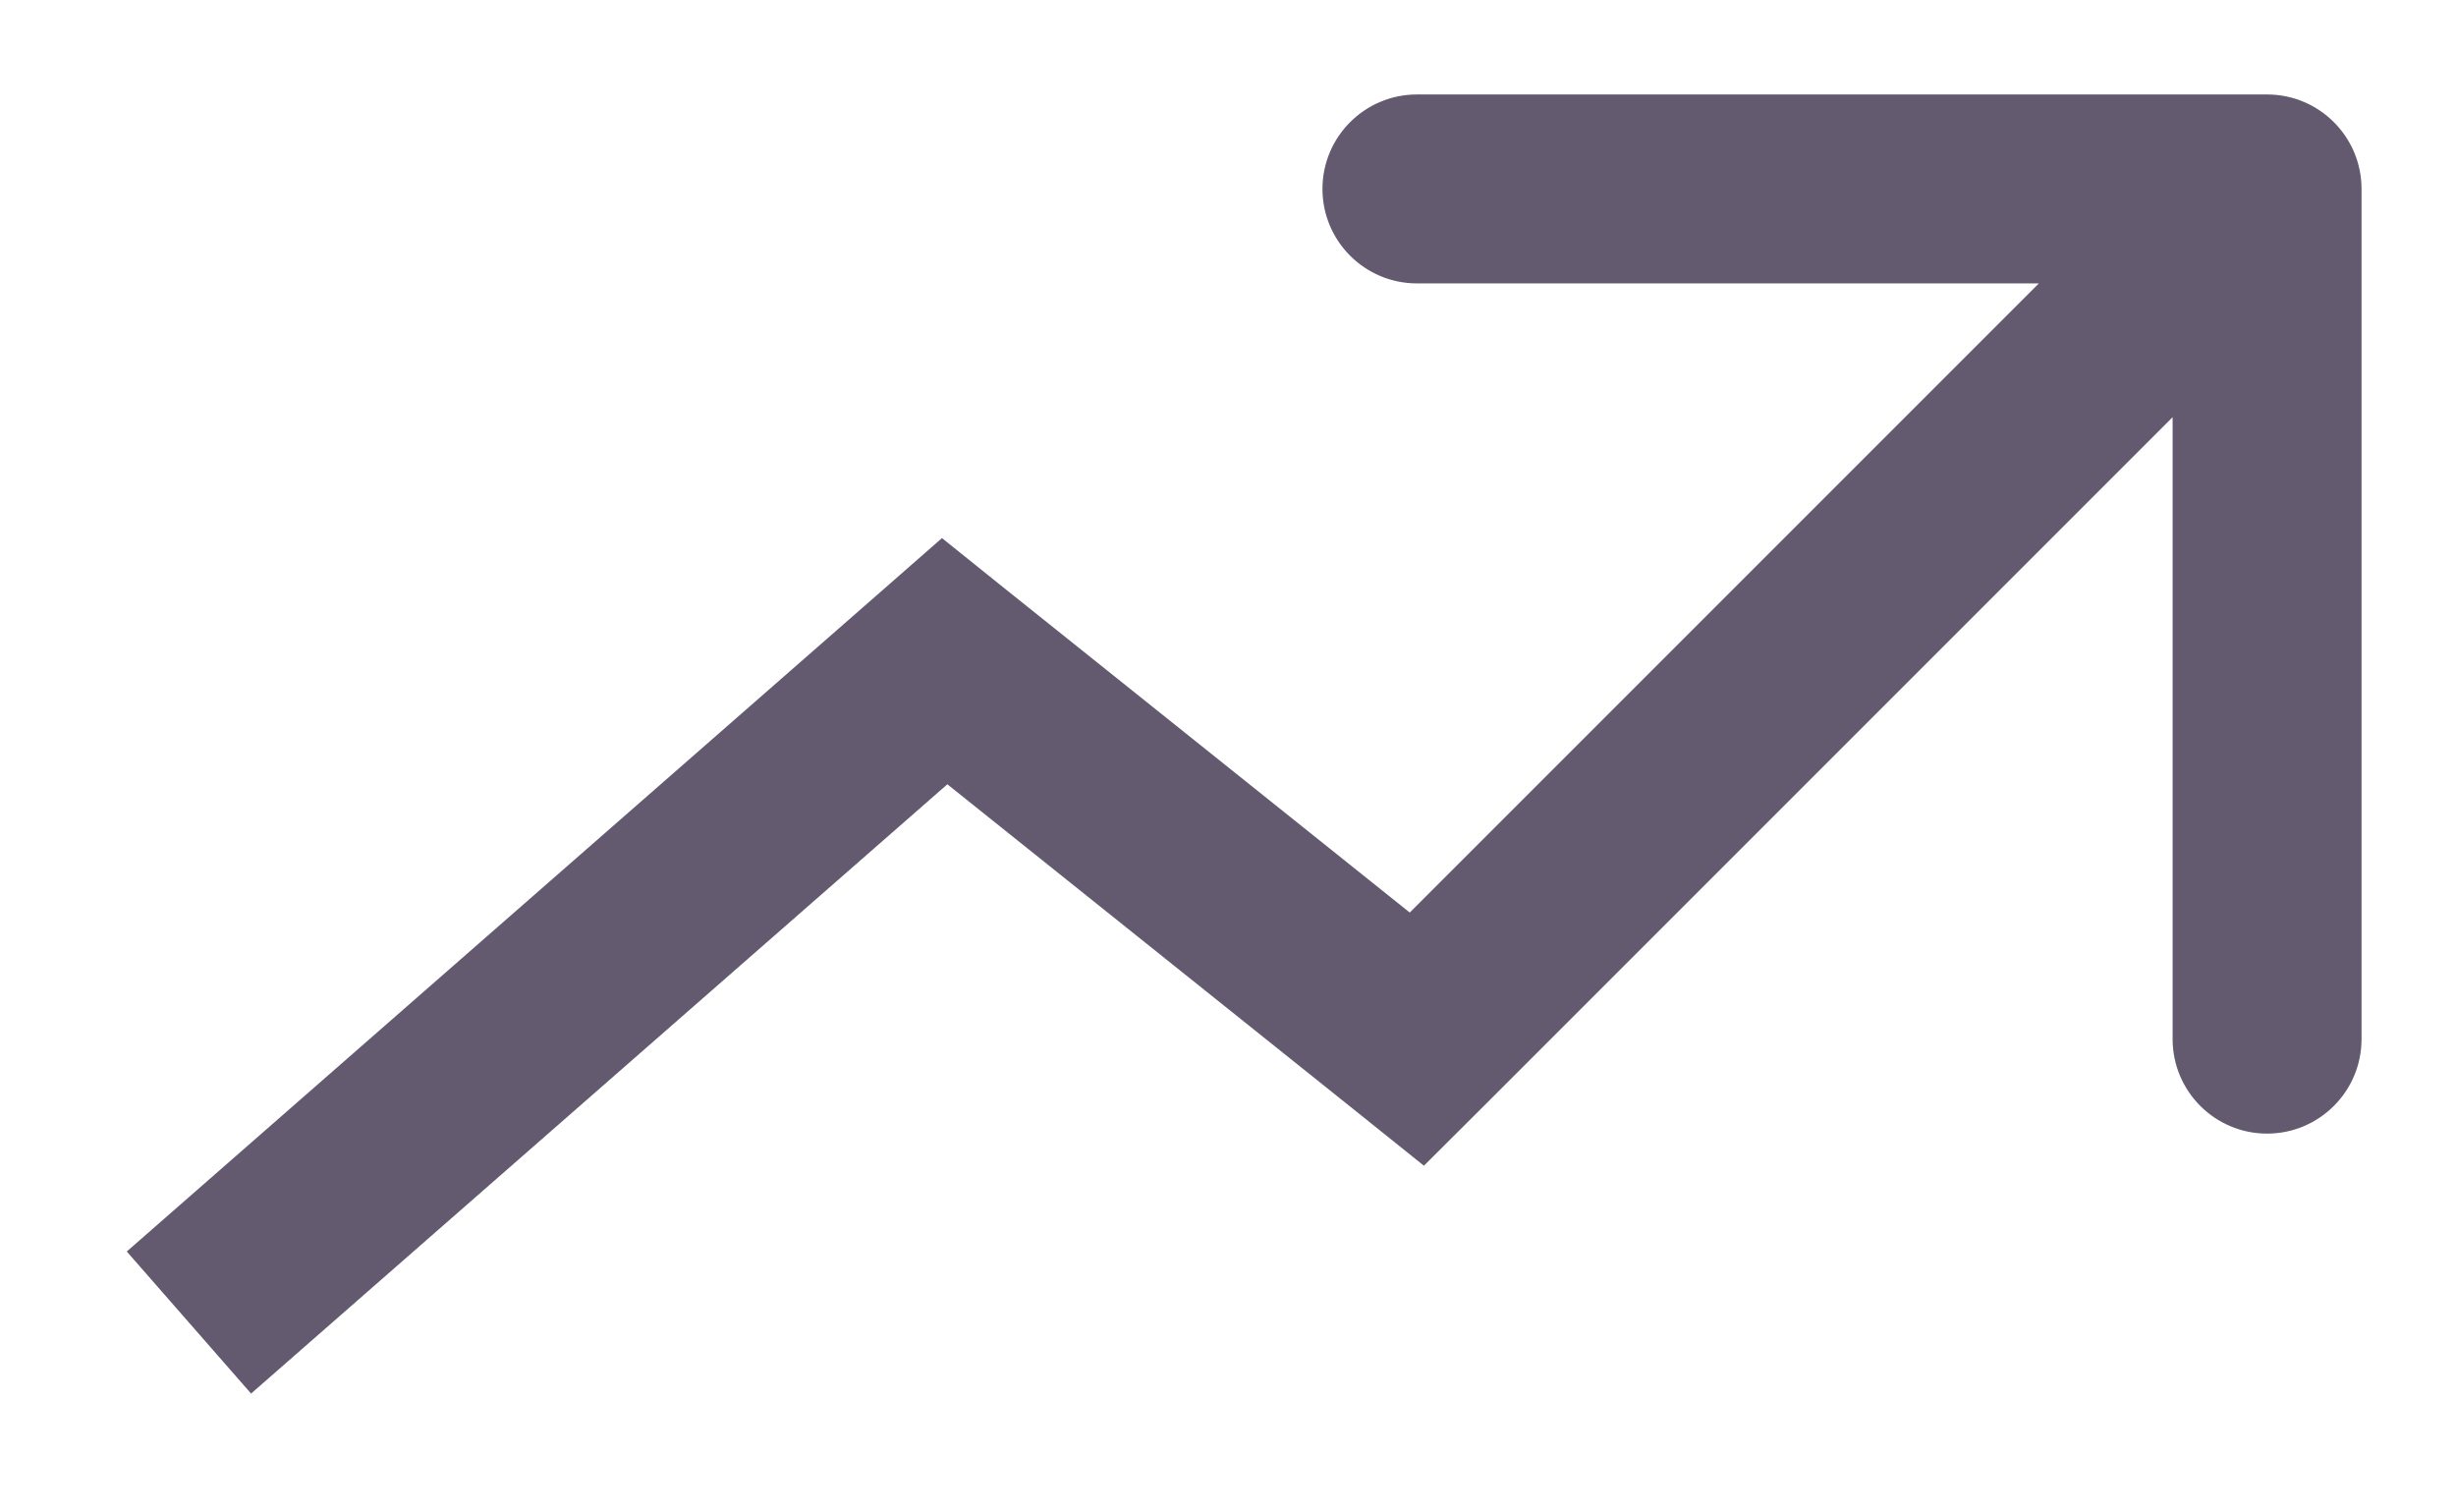
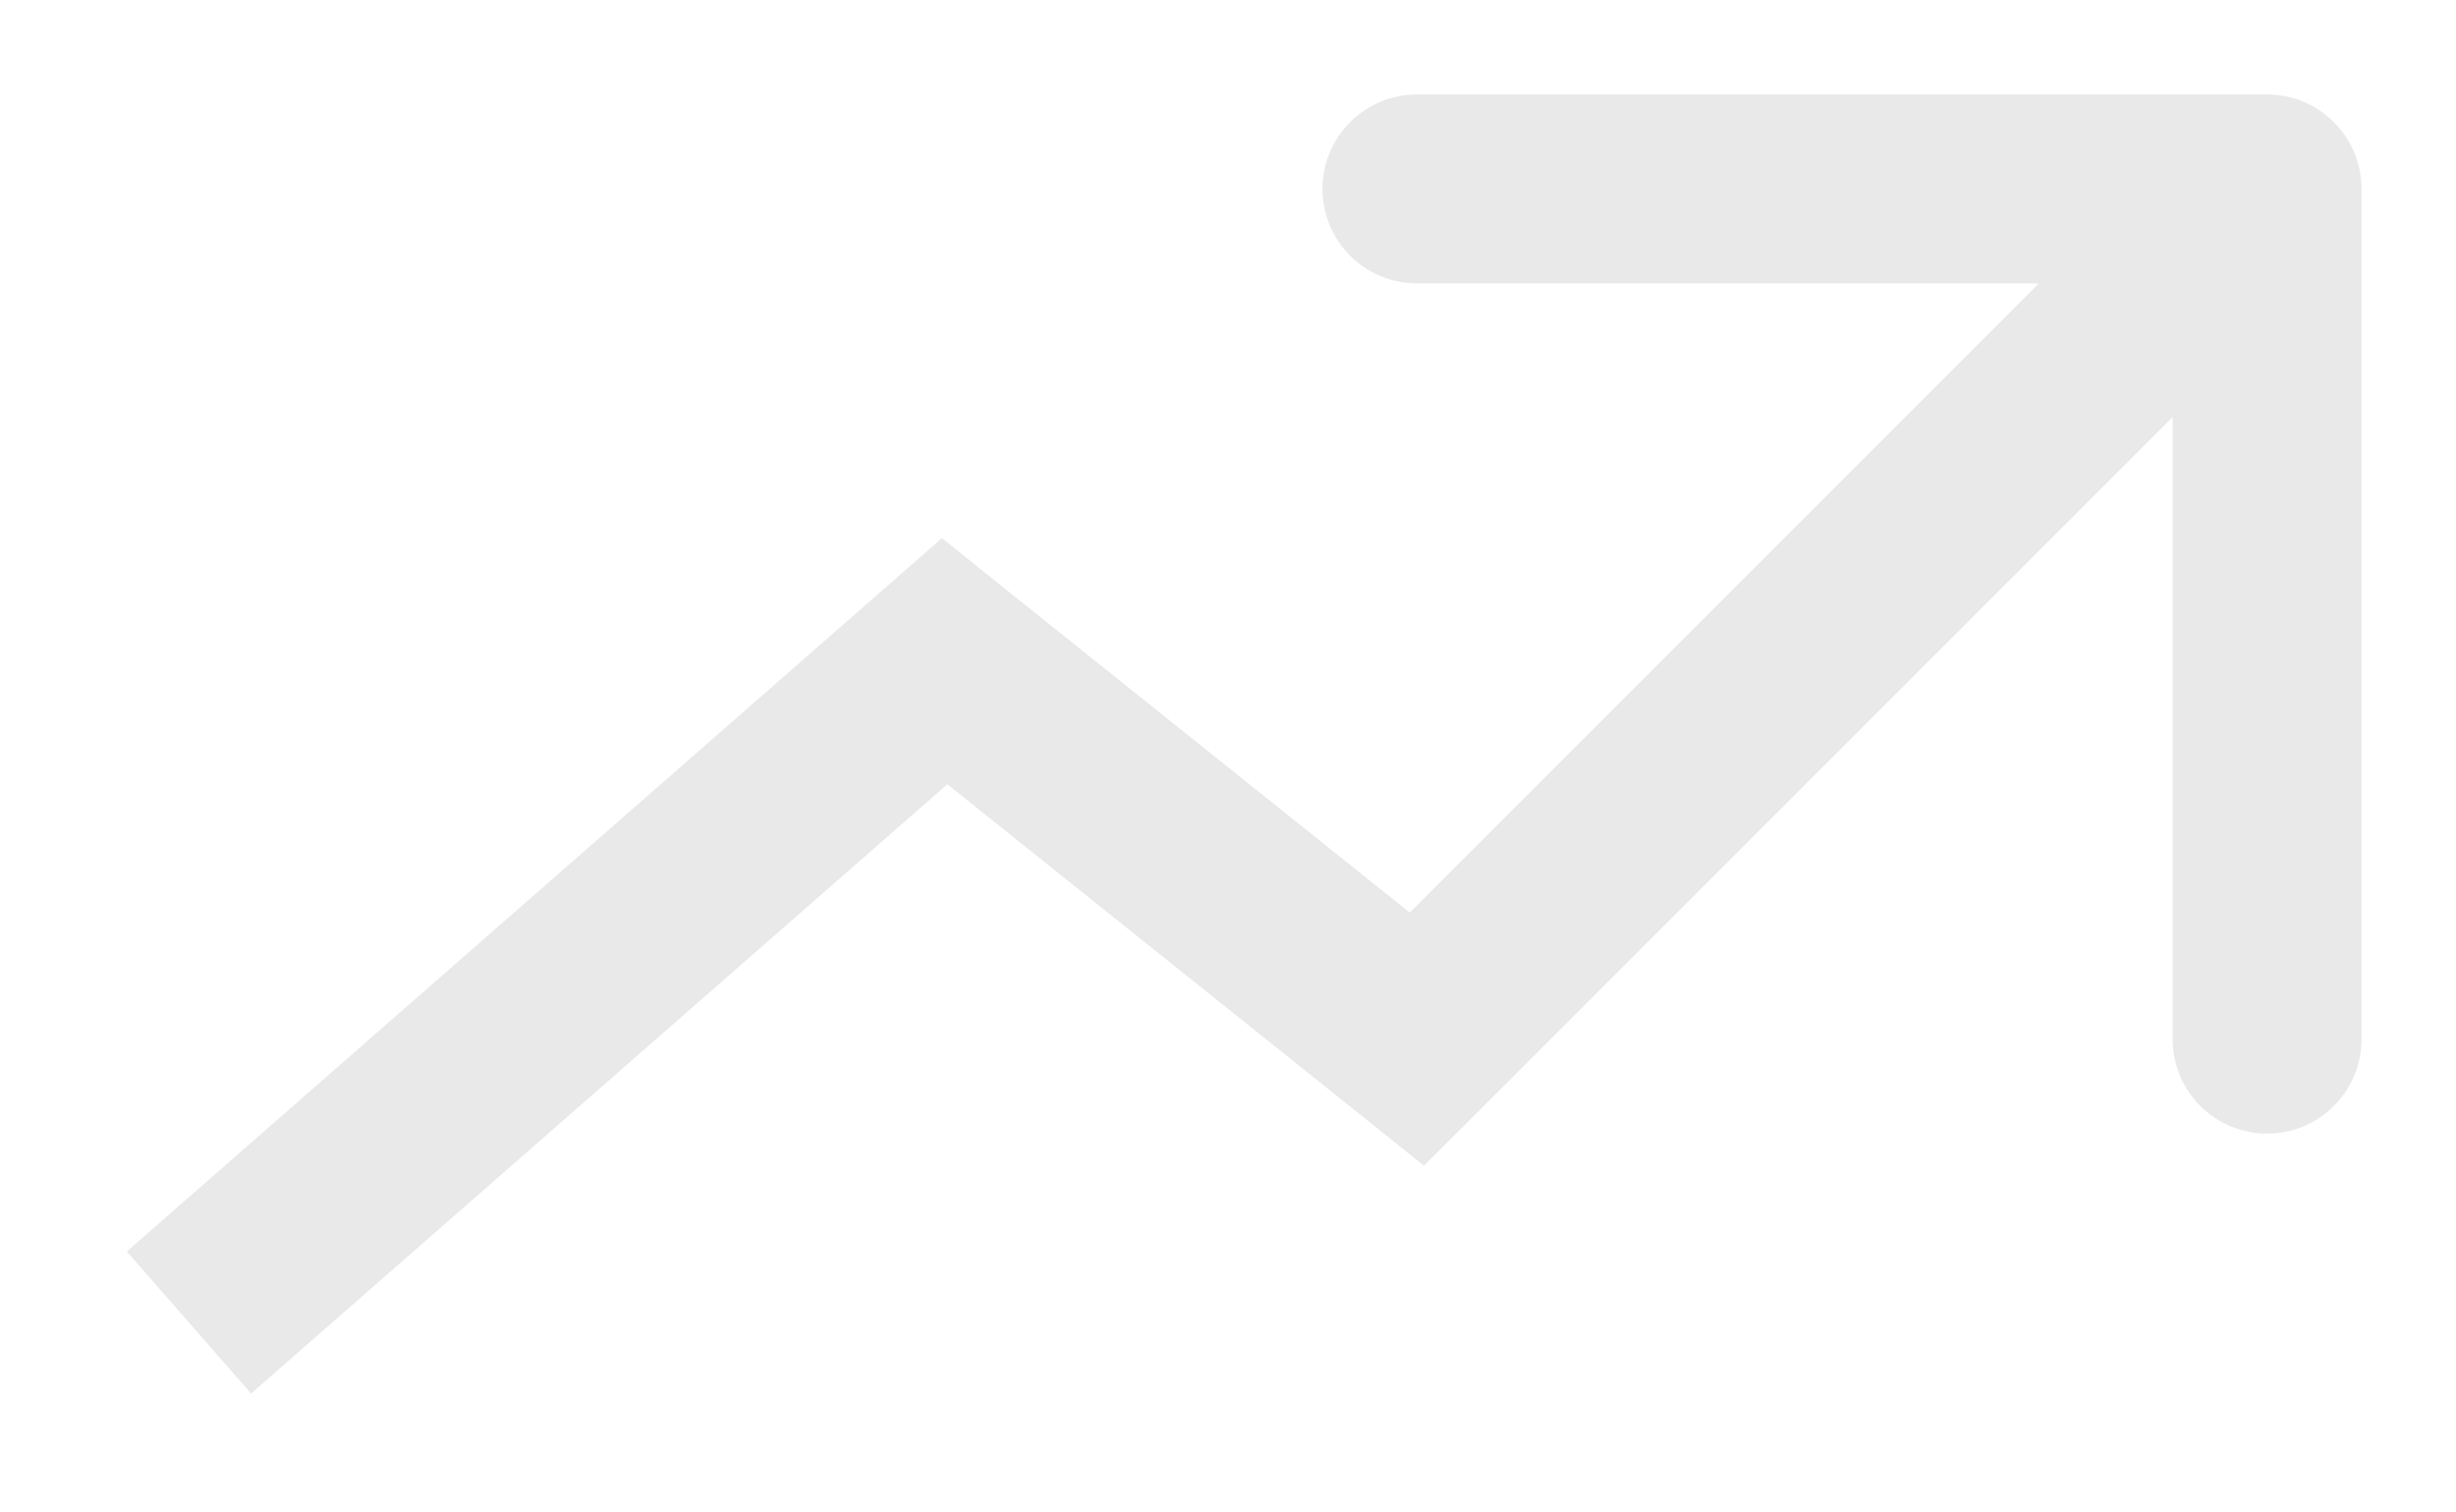
<svg xmlns="http://www.w3.org/2000/svg" width="13" height="8" viewBox="0 0 13 8" fill="none">
-   <path id="Vector 15" d="M5 3.5L5.312 3.11L4.986 2.848L4.671 3.124L5 3.5ZM7.5 5.5L7.188 5.89L7.537 6.17L7.854 5.854L7.5 5.5ZM12.5 1C12.5 0.724 12.276 0.5 12 0.5H7.5C7.224 0.5 7 0.724 7 1C7 1.276 7.224 1.5 7.5 1.5H11.5V5.5C11.5 5.776 11.724 6 12 6C12.276 6 12.5 5.776 12.5 5.5V1ZM1.329 7.376L5.329 3.876L4.671 3.124L0.671 6.624L1.329 7.376ZM4.688 3.89L7.188 5.89L7.812 5.11L5.312 3.11L4.688 3.89ZM7.854 5.854L12.354 1.354L11.646 0.646L7.146 5.146L7.854 5.854Z" fill="#645A6F" />
+   <path id="Vector 15" d="M5 3.5L5.312 3.11L4.986 2.848L4.671 3.124L5 3.5ZM7.5 5.5L7.188 5.89L7.537 6.17L7.854 5.854L7.5 5.5ZM12.5 1C12.5 0.724 12.276 0.5 12 0.5H7.5C7.224 0.5 7 0.724 7 1C7 1.276 7.224 1.5 7.5 1.5H11.5V5.5C11.5 5.776 11.724 6 12 6C12.276 6 12.5 5.776 12.5 5.5V1ZM1.329 7.376L5.329 3.876L4.671 3.124L0.671 6.624L1.329 7.376ZM4.688 3.89L7.188 5.89L7.812 5.11L5.312 3.11L4.688 3.89ZM7.854 5.854L12.354 1.354L11.646 0.646L7.146 5.146L7.854 5.854Z" fill="#E9E9E9" />
</svg>
